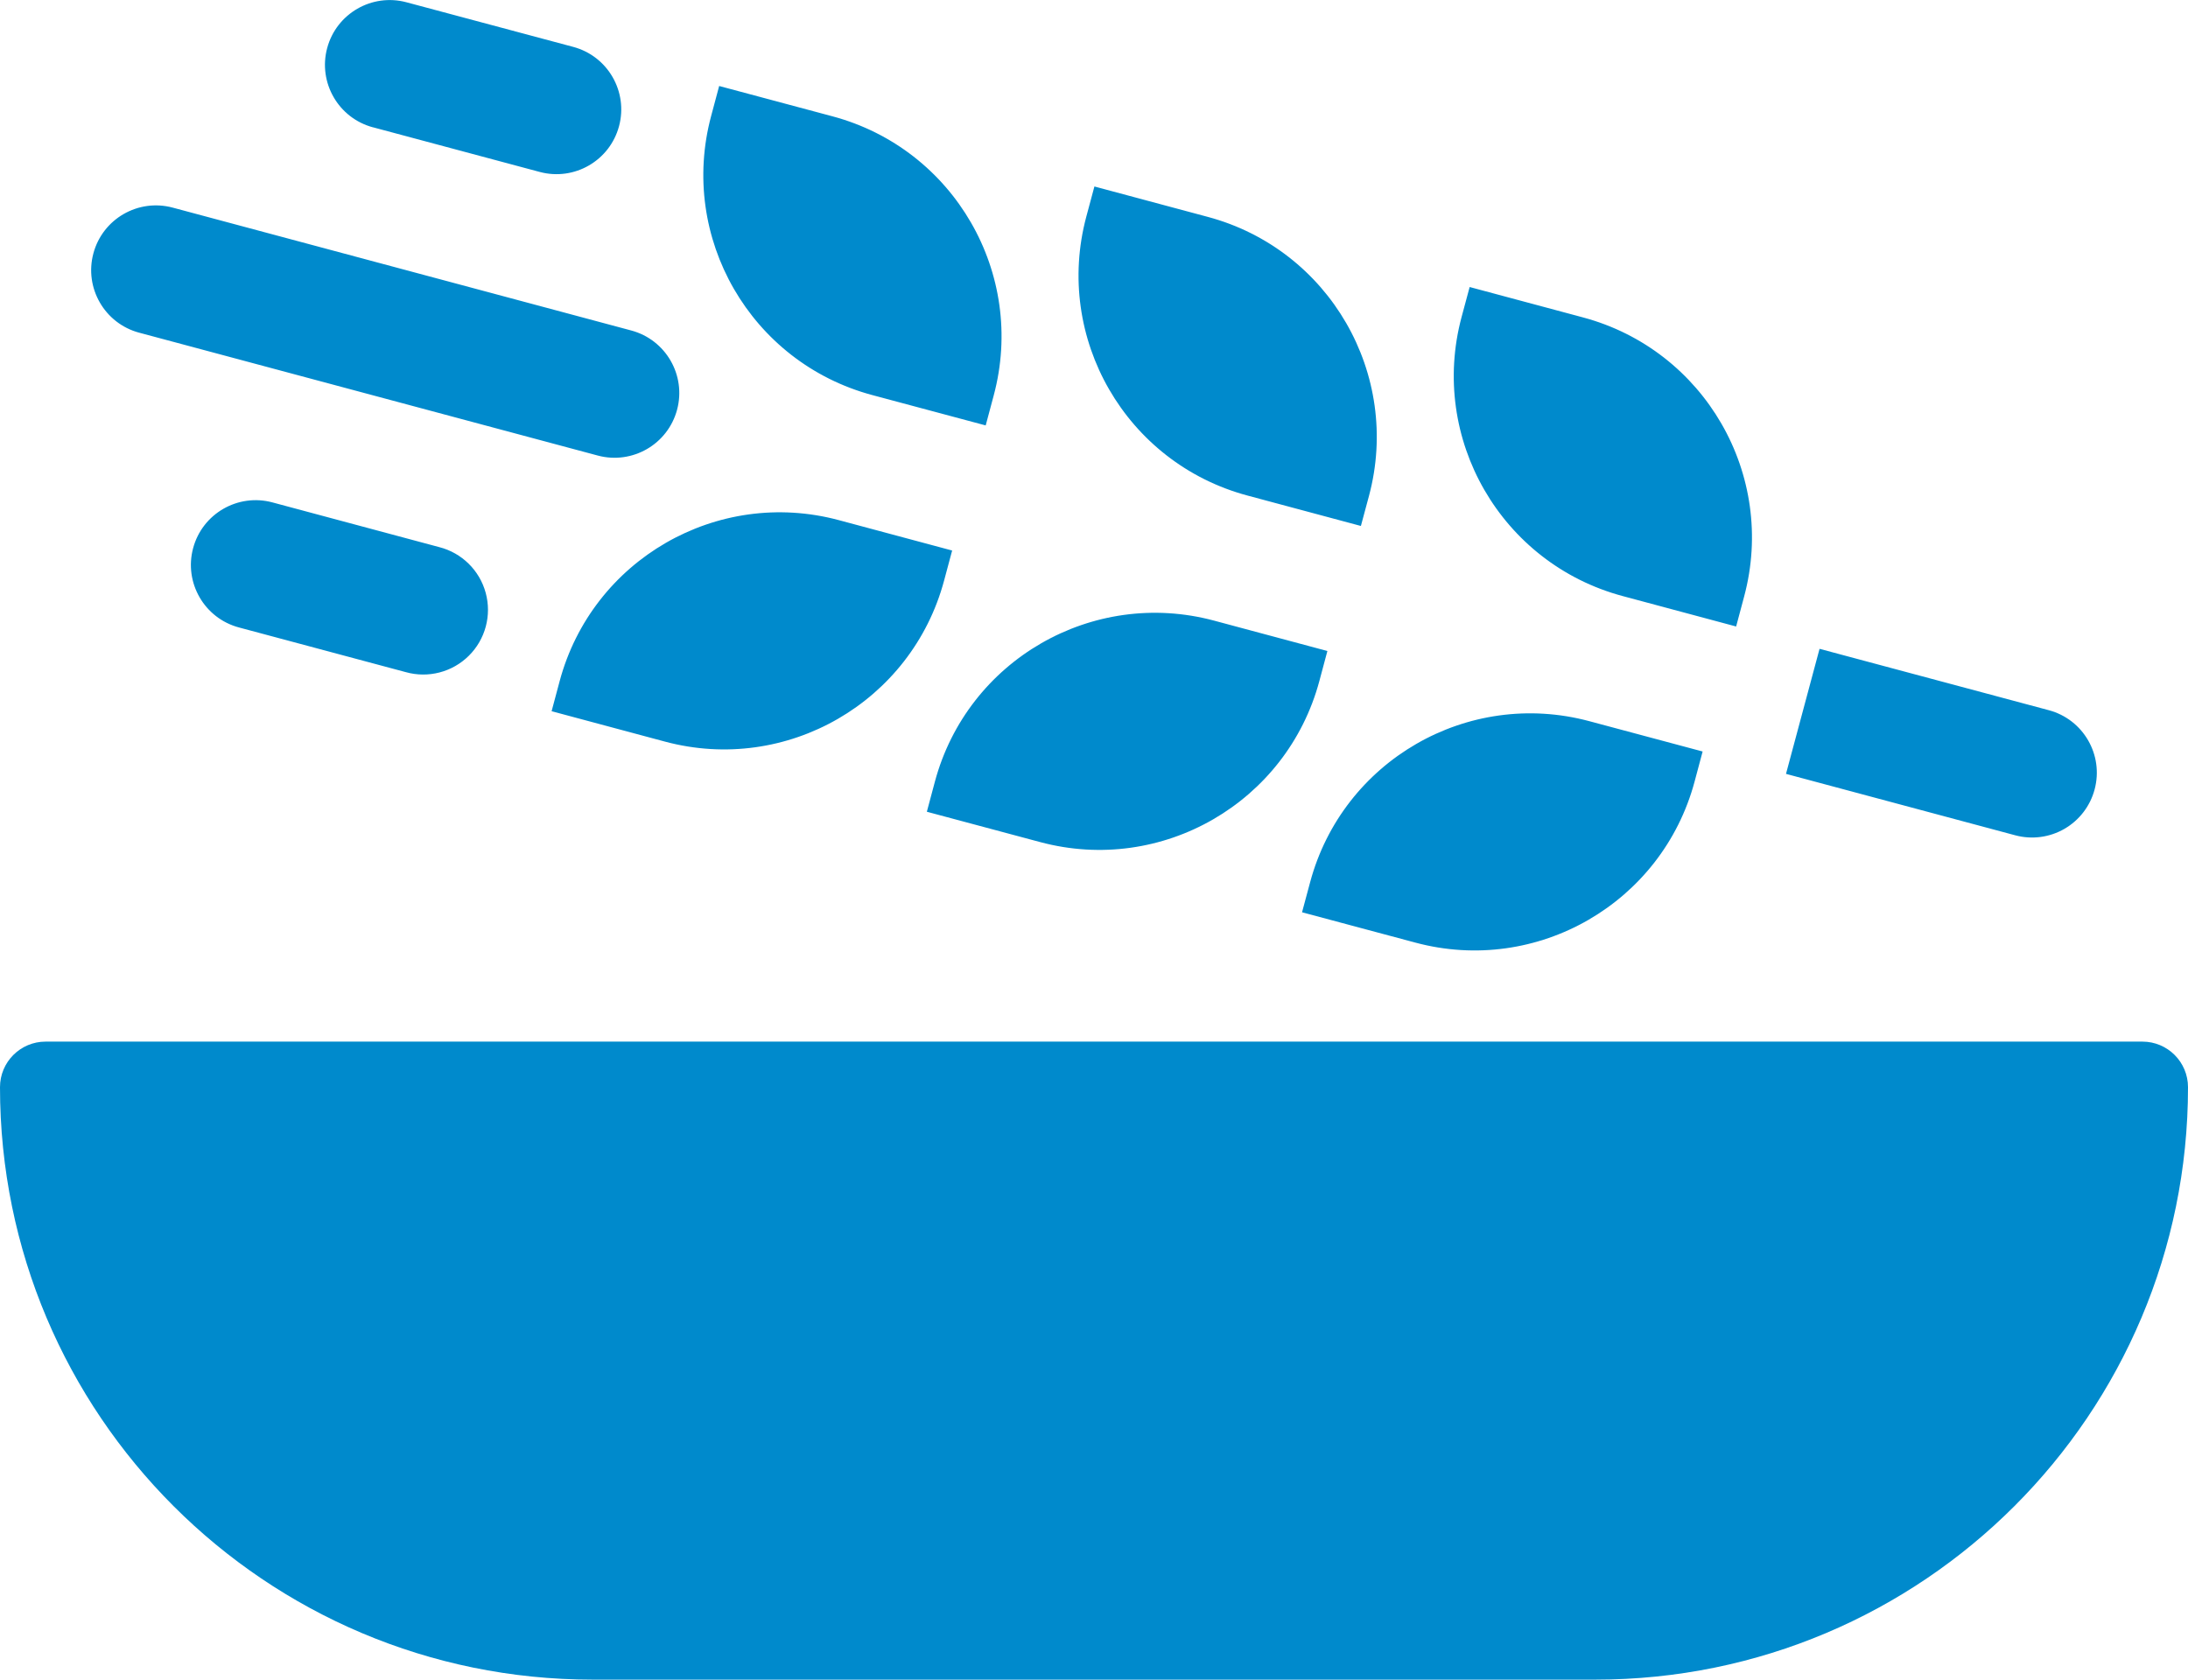
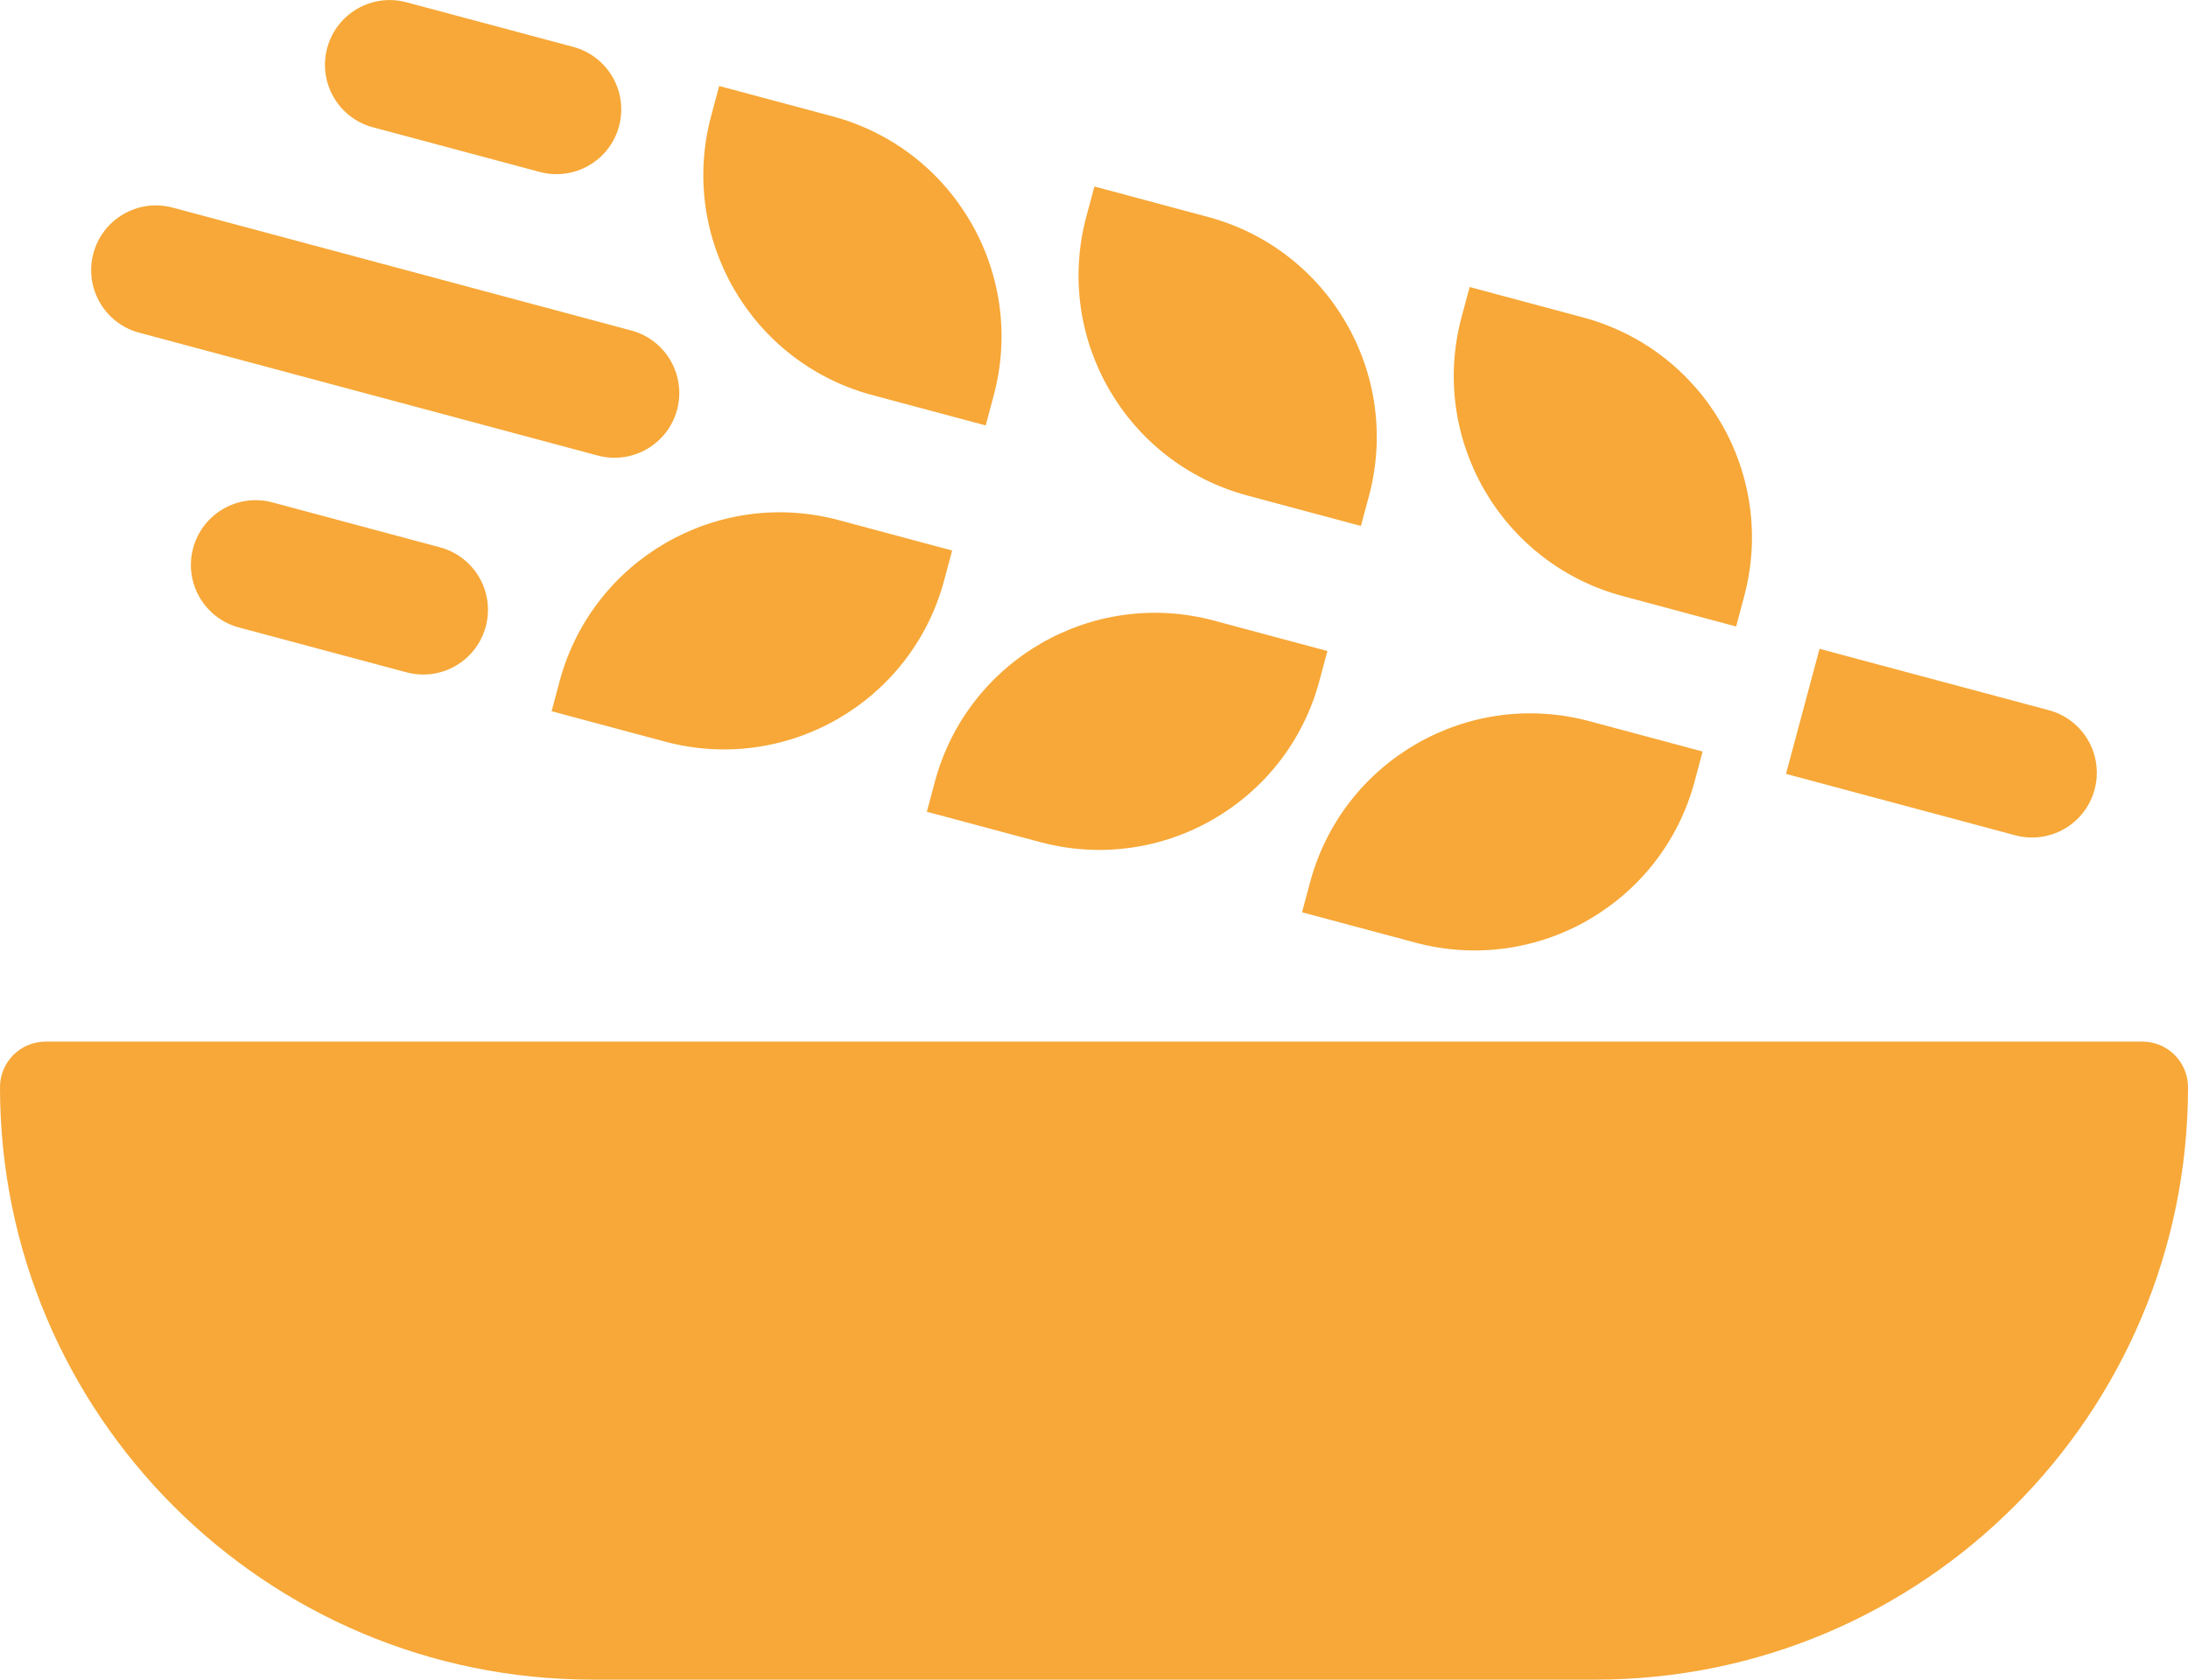
<svg xmlns="http://www.w3.org/2000/svg" viewBox="0 0 48 36.856">
-   <g fill="#008acc" data-name="Layer 2">
-     <path d="M47 22.856H1a1 1 0 0 0-1 1 13 13 0 0 0 13 13h22a13 13 0 0 0 13-13 1 1 0 0 0-1-1zM20.888 12.08l-2.487-.667a5 5 0 0 0-6.124 3.535l-.176.658 2.487.667a5 5 0 0 0 6.124-3.536zM20.333 17.812l2.487.666a5 5 0 0 0 6.124-3.535l.176-.658-2.487-.667a5 5 0 0 0-6.124 3.536zM28.564 20.018l2.488.666a5 5 0 0 0 6.124-3.535l.176-.659-2.488-.666a5 5 0 0 0-6.123 3.536zM19.136 8.669l2.488.666.176-.658a5 5 0 0 0-3.535-6.124l-2.488-.666-.176.658a5 5 0 0 0 3.535 6.124zM27.368 10.874l2.487.667.177-.658a5 5 0 0 0-3.536-6.124l-2.487-.667-.177.659a5 5 0 0 0 3.536 6.123zM35.6 13.08l2.487.667.176-.659a5 5 0 0 0-3.535-6.123l-2.487-.667-.177.658A5 5 0 0 0 35.6 13.08zM45.951 17.324a1.42 1.42 0 0 0-1.004-1.74l-5.03-1.347-.736 2.744 5.03 1.348a1.42 1.42 0 0 0 1.74-1.005zM5.976 11.024a1.42 1.42 0 0 0-.735 2.744l3.659.98a1.42 1.42 0 1 0 .735-2.743zM8.182 2.793l3.659.98a1.42 1.42 0 0 0 .735-2.744L8.917.05a1.42 1.42 0 1 0-.735 2.744zM3.053 7.3l10.061 2.696a1.42 1.42 0 1 0 .735-2.744L3.79 4.556A1.42 1.42 0 0 0 3.052 7.3z" style="fill: #008acc;" />
+   <g fill="#f7a838" data-name="Layer 2">
+     <path d="M47 22.856H1a1 1 0 0 0-1 1 13 13 0 0 0 13 13h22a13 13 0 0 0 13-13 1 1 0 0 0-1-1zM20.888 12.08l-2.487-.667a5 5 0 0 0-6.124 3.535l-.176.658 2.487.667a5 5 0 0 0 6.124-3.536zM20.333 17.812l2.487.666a5 5 0 0 0 6.124-3.535l.176-.658-2.487-.667a5 5 0 0 0-6.124 3.536zM28.564 20.018l2.488.666a5 5 0 0 0 6.124-3.535l.176-.659-2.488-.666a5 5 0 0 0-6.123 3.536zM19.136 8.669l2.488.666.176-.658a5 5 0 0 0-3.535-6.124l-2.488-.666-.176.658a5 5 0 0 0 3.535 6.124zM27.368 10.874l2.487.667.177-.658a5 5 0 0 0-3.536-6.124l-2.487-.667-.177.659a5 5 0 0 0 3.536 6.123zM35.6 13.08l2.487.667.176-.659a5 5 0 0 0-3.535-6.123l-2.487-.667-.177.658A5 5 0 0 0 35.6 13.08zM45.951 17.324a1.42 1.42 0 0 0-1.004-1.74l-5.03-1.347-.736 2.744 5.03 1.348a1.42 1.42 0 0 0 1.74-1.005zM5.976 11.024a1.42 1.42 0 0 0-.735 2.744l3.659.98a1.42 1.42 0 1 0 .735-2.743zM8.182 2.793l3.659.98a1.42 1.42 0 0 0 .735-2.744L8.917.05a1.42 1.42 0 1 0-.735 2.744zM3.053 7.3l10.061 2.696a1.42 1.42 0 1 0 .735-2.744L3.79 4.556A1.42 1.42 0 0 0 3.052 7.3z" style="fill: #f7a838;" />
  </g>
</svg>
